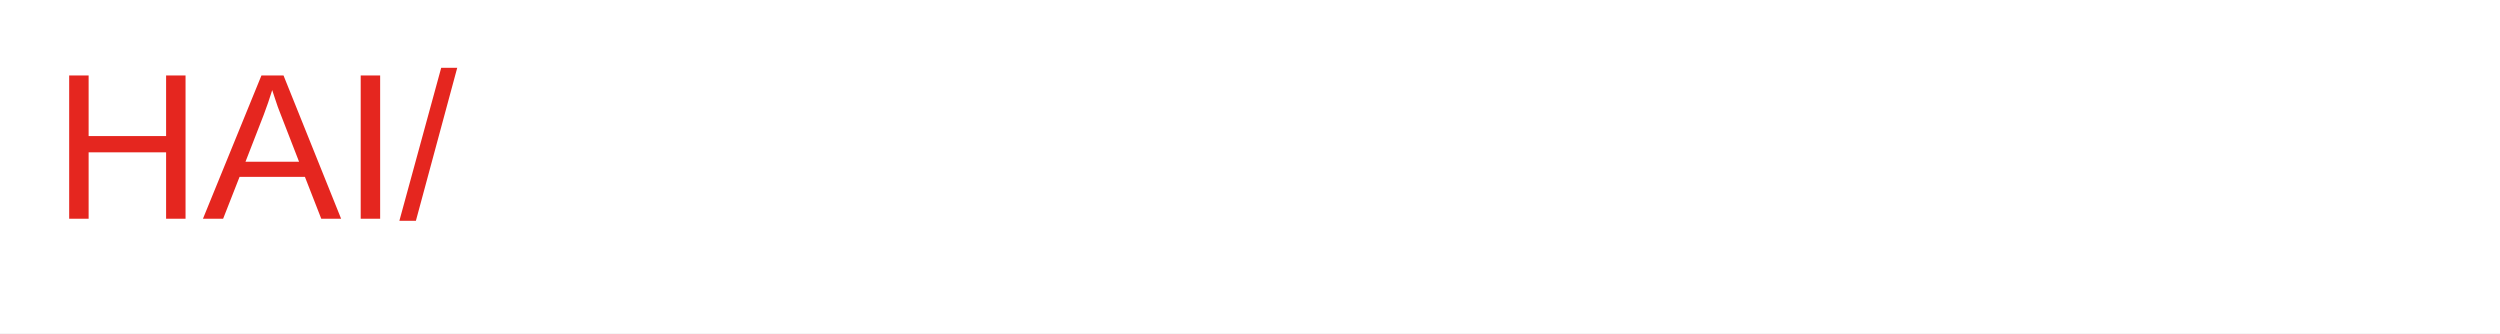
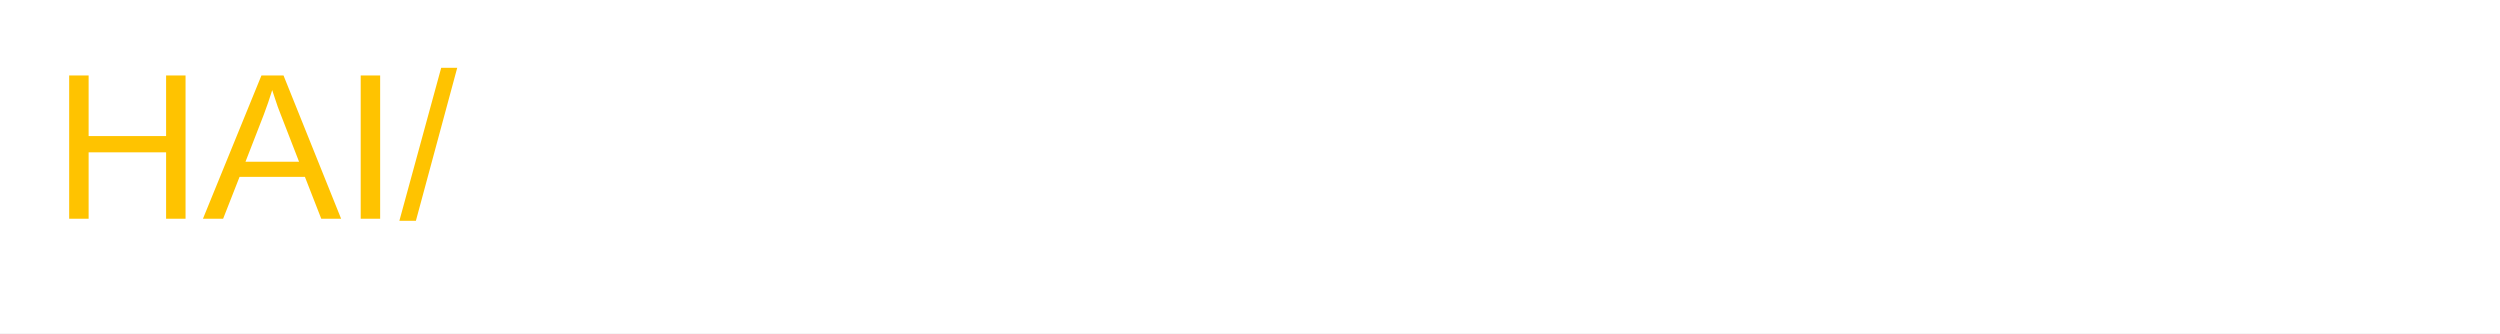
<svg xmlns="http://www.w3.org/2000/svg" width="480" height="64" viewBox="0 0 480 64">
  <rect width="480" height="64" fill="white" />
-   <text x="10" y="42" font-family="Arial, Helvetica, sans-serif" font-size="40" fill="#E5261F">HAI/</text>
+   <text x="10" y="42" font-family="Arial, Helvetica, sans-serif" font-size="40" fill="#FFC300">HAI/</text>
</svg>
